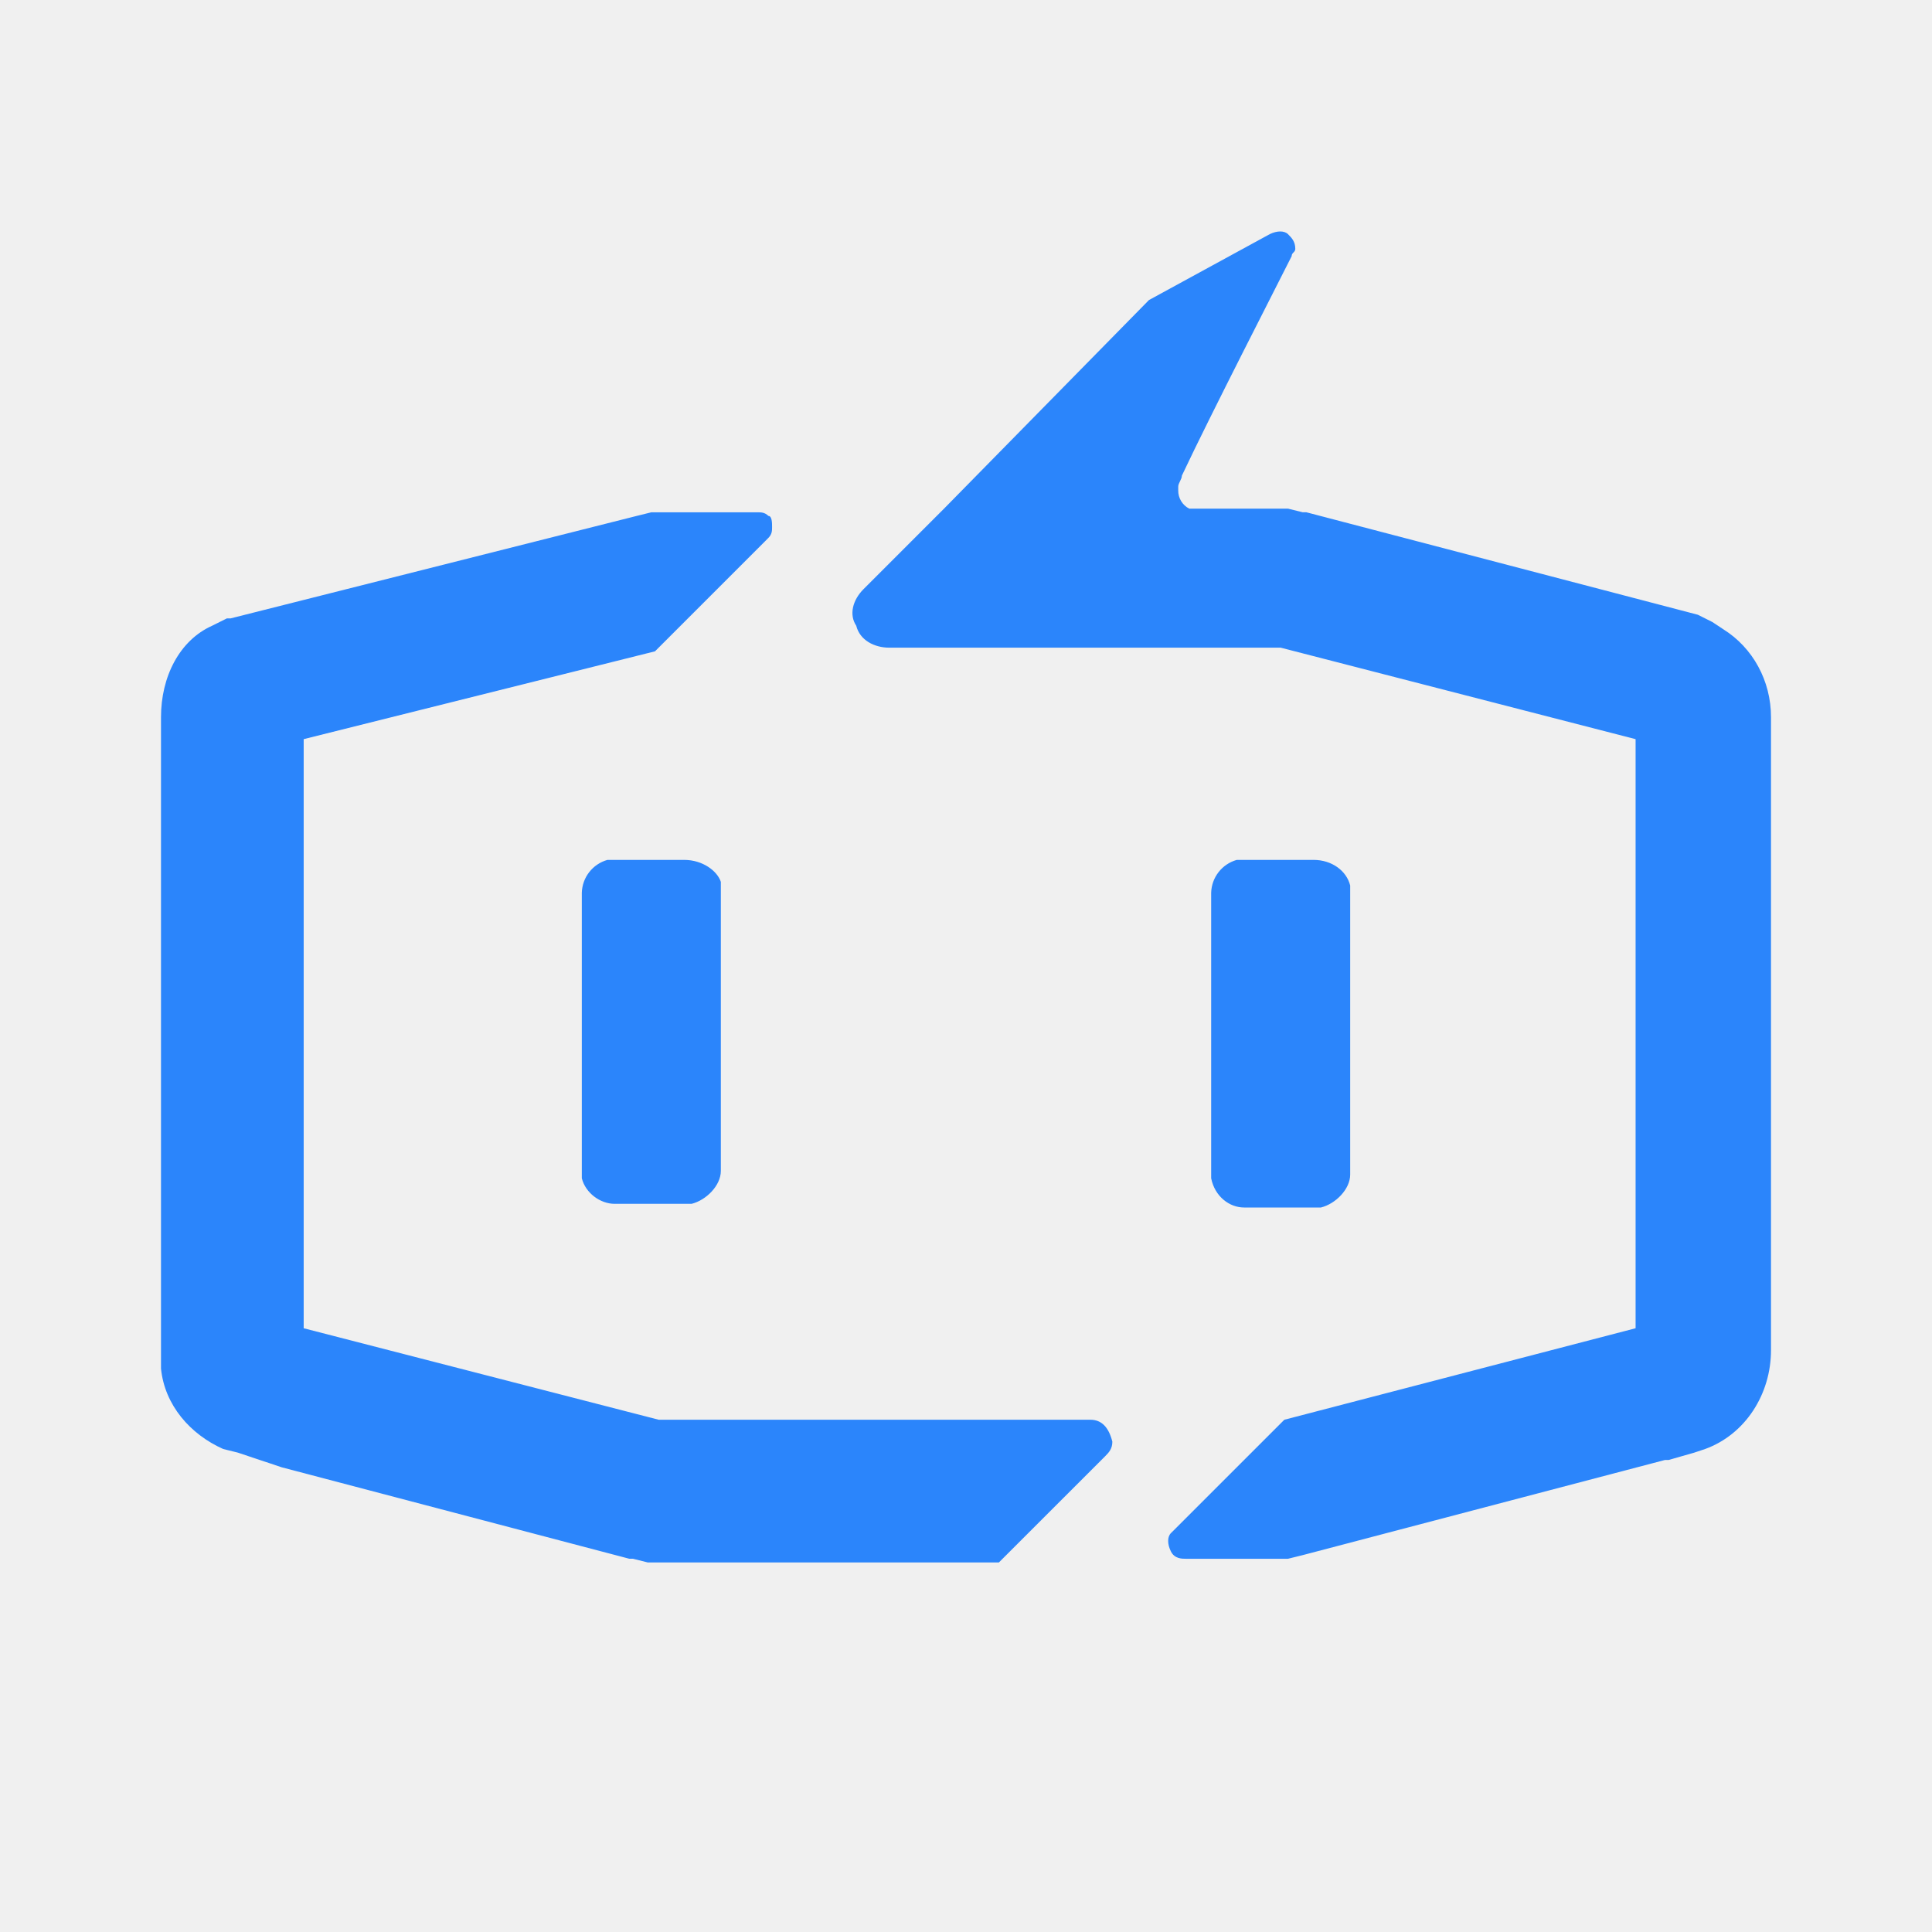
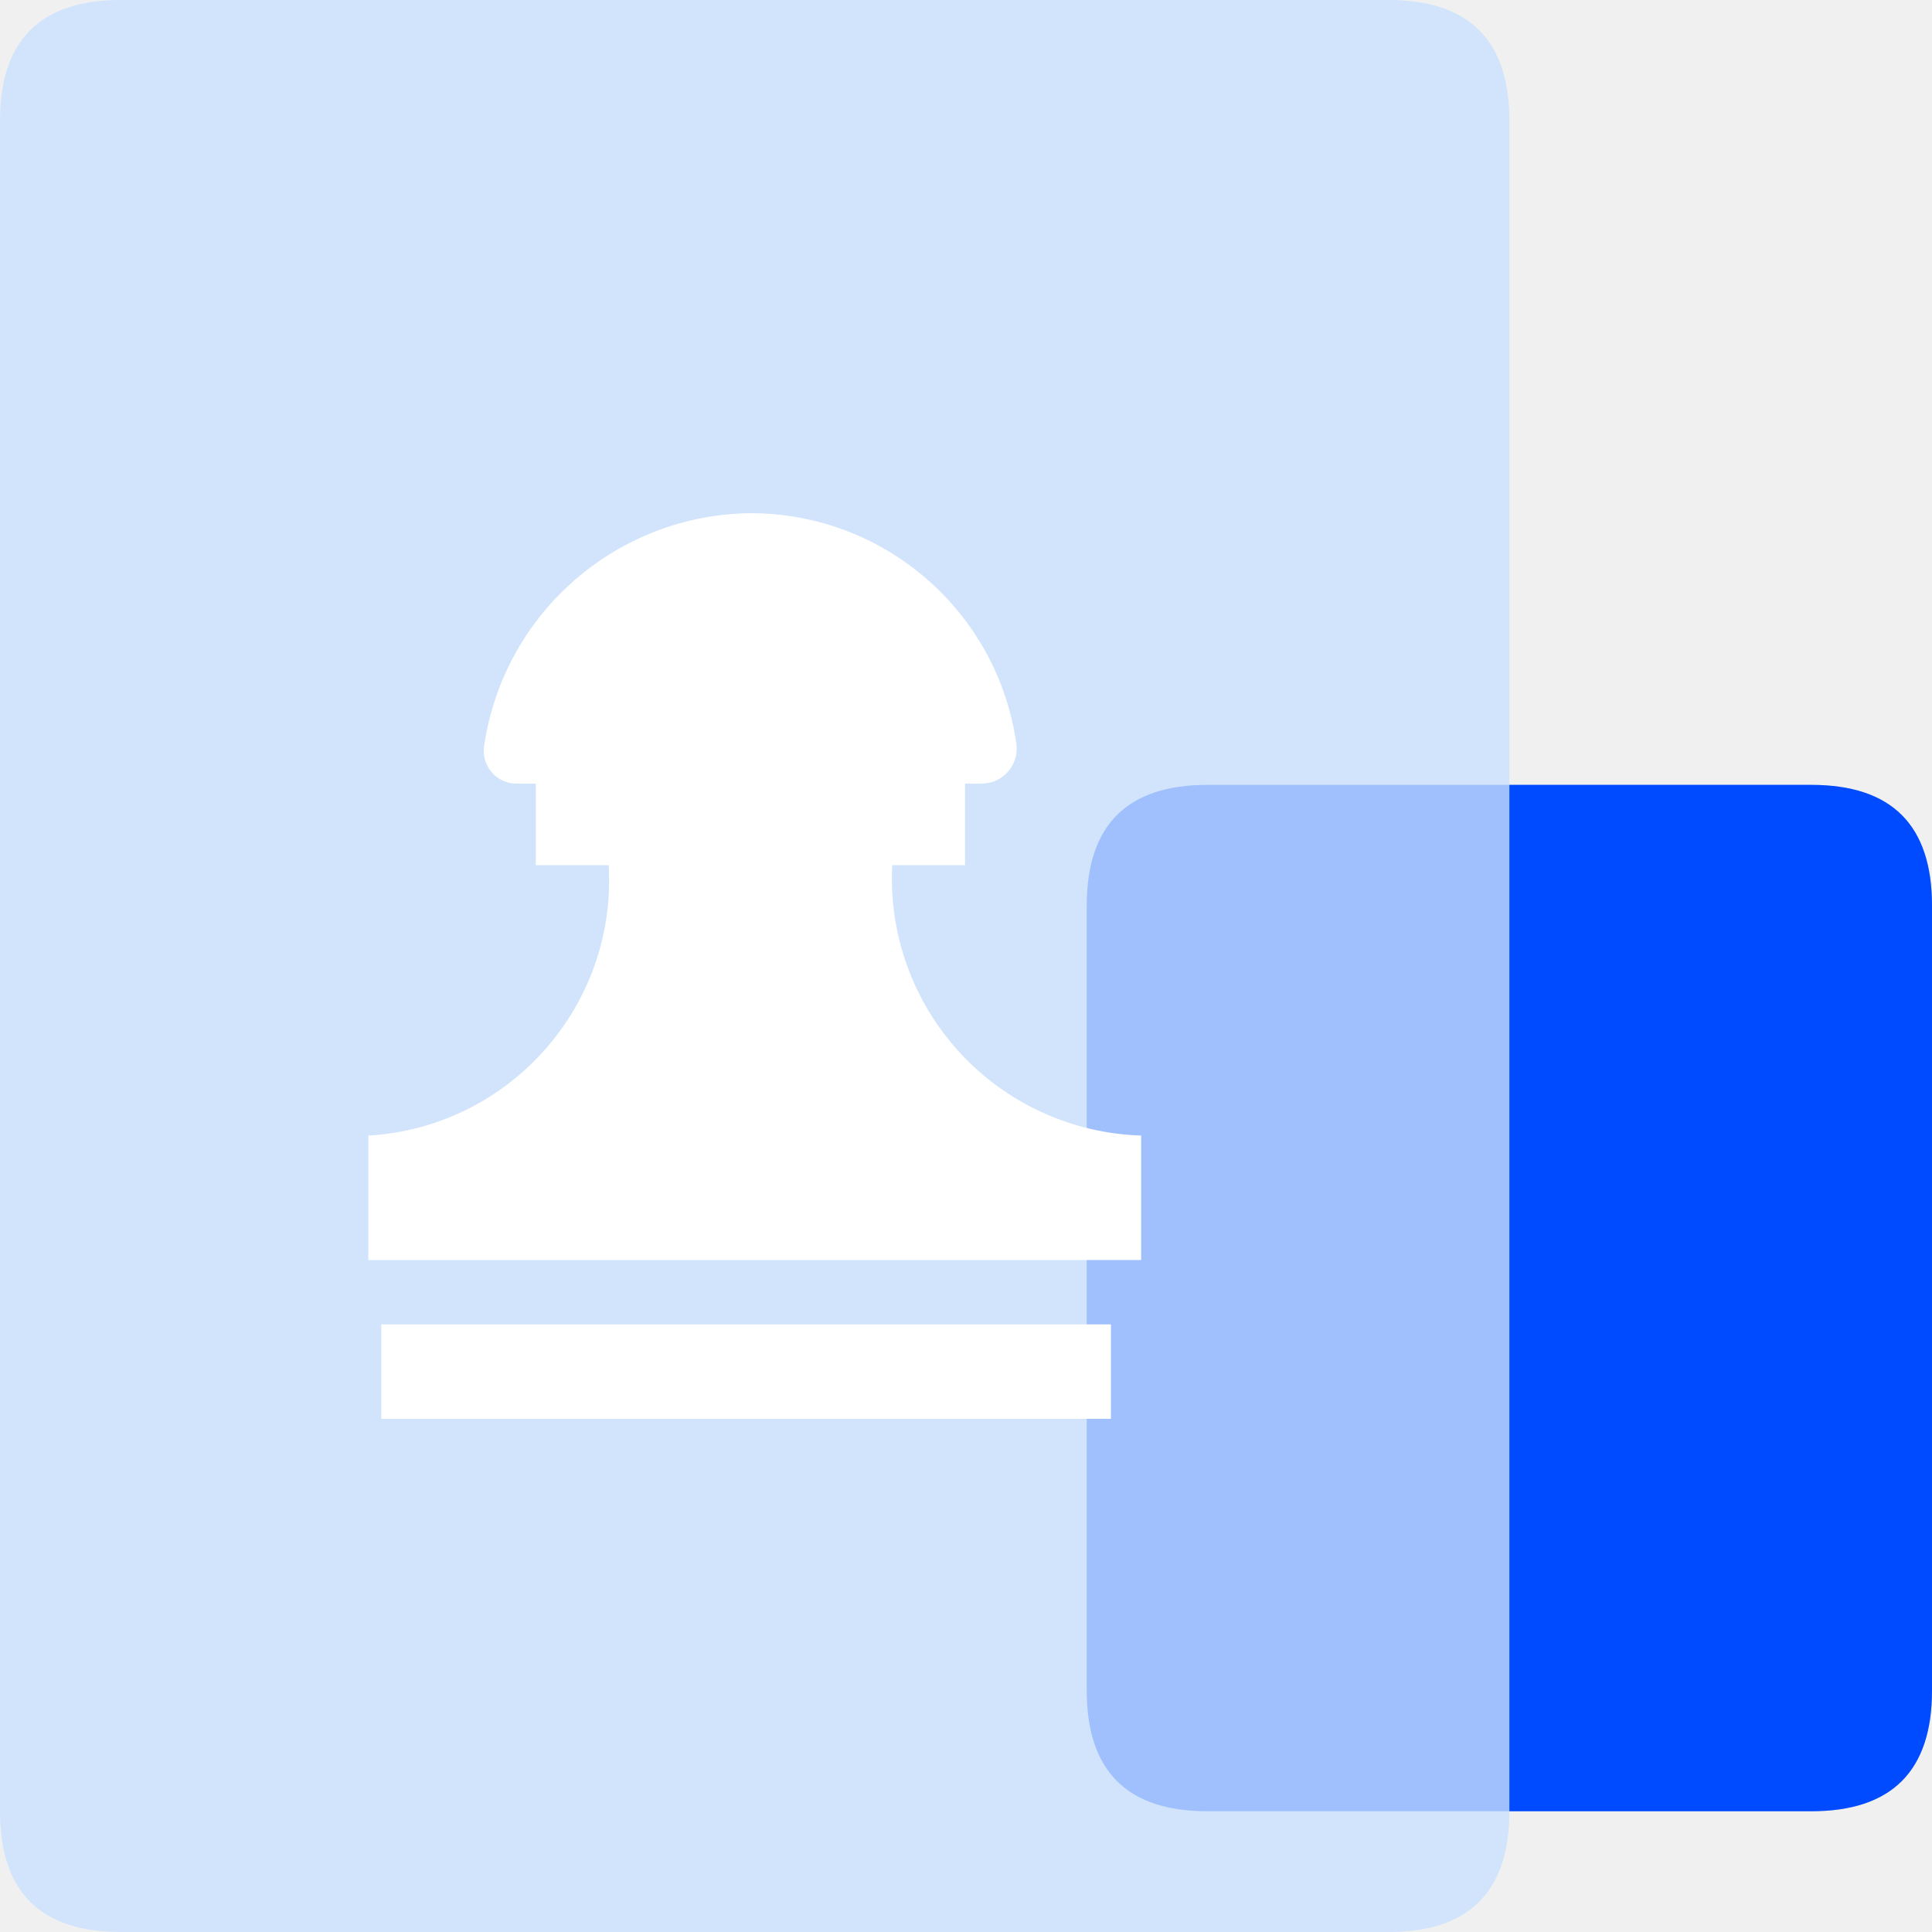
- <svg xmlns="http://www.w3.org/2000/svg" t="1747210010430" class="icon" viewBox="0 0 1024 1024" version="1.1" p-id="2503" width="200" height="200">
-   <path d="M659.413 640h40.704c7.765-1.92 15.509-9.707 15.509-17.451V469.333c-1.92-7.765-9.685-13.568-19.392-13.568h-40.725a18.624 18.624 0 0 0-13.568 17.451v151.275c1.92 9.685 9.685 15.509 17.451 15.509zM362.667 455.765h-40.725a18.624 18.624 0 0 0-13.568 17.451v151.275c1.92 7.744 9.685 13.568 17.451 13.568h40.725c7.744-1.92 15.509-9.685 15.509-17.451v-153.216c-1.92-5.824-9.685-11.627-19.392-11.627z" fill="#2B85FB" p-id="2504" />
-   <path d="M577.92 752.491H349.12L160.96 704V391.765l186.197-46.549L405.333 287.04l1.92-1.941c1.963-1.941 1.963-3.883 1.963-5.824 0-1.941 0-5.824-1.941-5.824-1.941-1.92-3.883-1.92-5.824-1.92h-48.491 48.491-56.235l-7.765 1.92-215.253 54.315h-1.963l-7.744 3.861C95.04 339.413 85.333 358.784 85.333 380.117V725.333c1.92 19.413 15.509 34.901 32.96 42.667l7.765 1.92 11.648 3.904 5.803 1.92 5.824 1.963 184.235 48.469h1.941l7.765 1.941h186.176l56.256-56.235c1.92-1.941 3.861-3.883 3.861-7.765-1.92-7.744-5.803-11.627-11.627-11.627zM938.667 380.117c0-19.392-9.707-36.843-25.216-46.549l-5.824-3.861-3.861-1.941-3.883-1.941-207.509-54.315h-1.941l-7.765-1.92H630.315a10.667 10.667 0 0 1-5.824-9.707v-1.941c0-1.941 1.92-3.883 1.92-5.824 15.531-32.96 50.432-100.843 58.197-116.352 0-1.941 1.92-1.941 1.92-3.883 0-3.883-1.92-5.824-3.861-7.765-1.92-1.92-5.824-1.92-9.707 0l-64 34.923-108.587 110.528 7.744-7.744-15.509 15.509 1.92-1.92-36.821 36.821c-5.824 5.824-7.765 13.589-3.883 19.413 1.92 7.744 9.685 11.627 17.451 11.627h207.509l188.117 48.491V704l-186.176 48.491L622.549 810.667l-1.941 1.92c-1.941 1.963-1.941 5.845 0 9.707 1.92 3.883 5.824 3.883 7.765 3.883H682.667l7.765-1.92 192-50.432h1.92l13.589-3.883 5.824-1.941c21.333-7.765 34.901-29.099 34.901-52.373V380.16z" fill="#2B85FB" p-id="2505" />
+ <svg xmlns="http://www.w3.org/2000/svg" t="1751186131966" class="icon" viewBox="0 0 1024 1024" version="1.1" p-id="18593" width="200" height="200">
+   <path d="M576 416m64 0l320 0q64 0 64 64l0 416q0 64-64 64l-320 0q-64 0-64-64l0-416q0-64 64-64Z" fill="#004AFF" p-id="18594" />
+   <path d="M0 0m64 0l672 0q64 0 64 64l0 896q0 64-64 64l-672 0q-64 0-64-64l0-896q0-64 64-64Z" fill="#D1E4FC" p-id="18595" />
+   <path d="M576 416m64 0l320 0q64 0 64 64l0 416q0 64-64 64l-320 0q-64 0-64-64l0-416q0-64 64-64Z" fill="#004AFF" opacity=".24" p-id="18596" />
+   <path d="M472.8 458.528h38.688v-43.2h9.088a18.592 18.592 0 0 0 18.208-20.48 142.24 142.24 0 0 0-141.056-122.848 144.224 144.224 0 0 0-141.056 122.848 17.408 17.408 0 0 0 18.208 20.48h9.088v43.232h38.656a135.648 135.648 0 0 1-127.392 143.328v65.952h409.6v-65.984a136.288 136.288 0 0 1-131.936-143.328z m-270.72 243.424h386.752v50.048h-386.752z" fill="#FFFFFF" p-id="18597" />
</svg>
